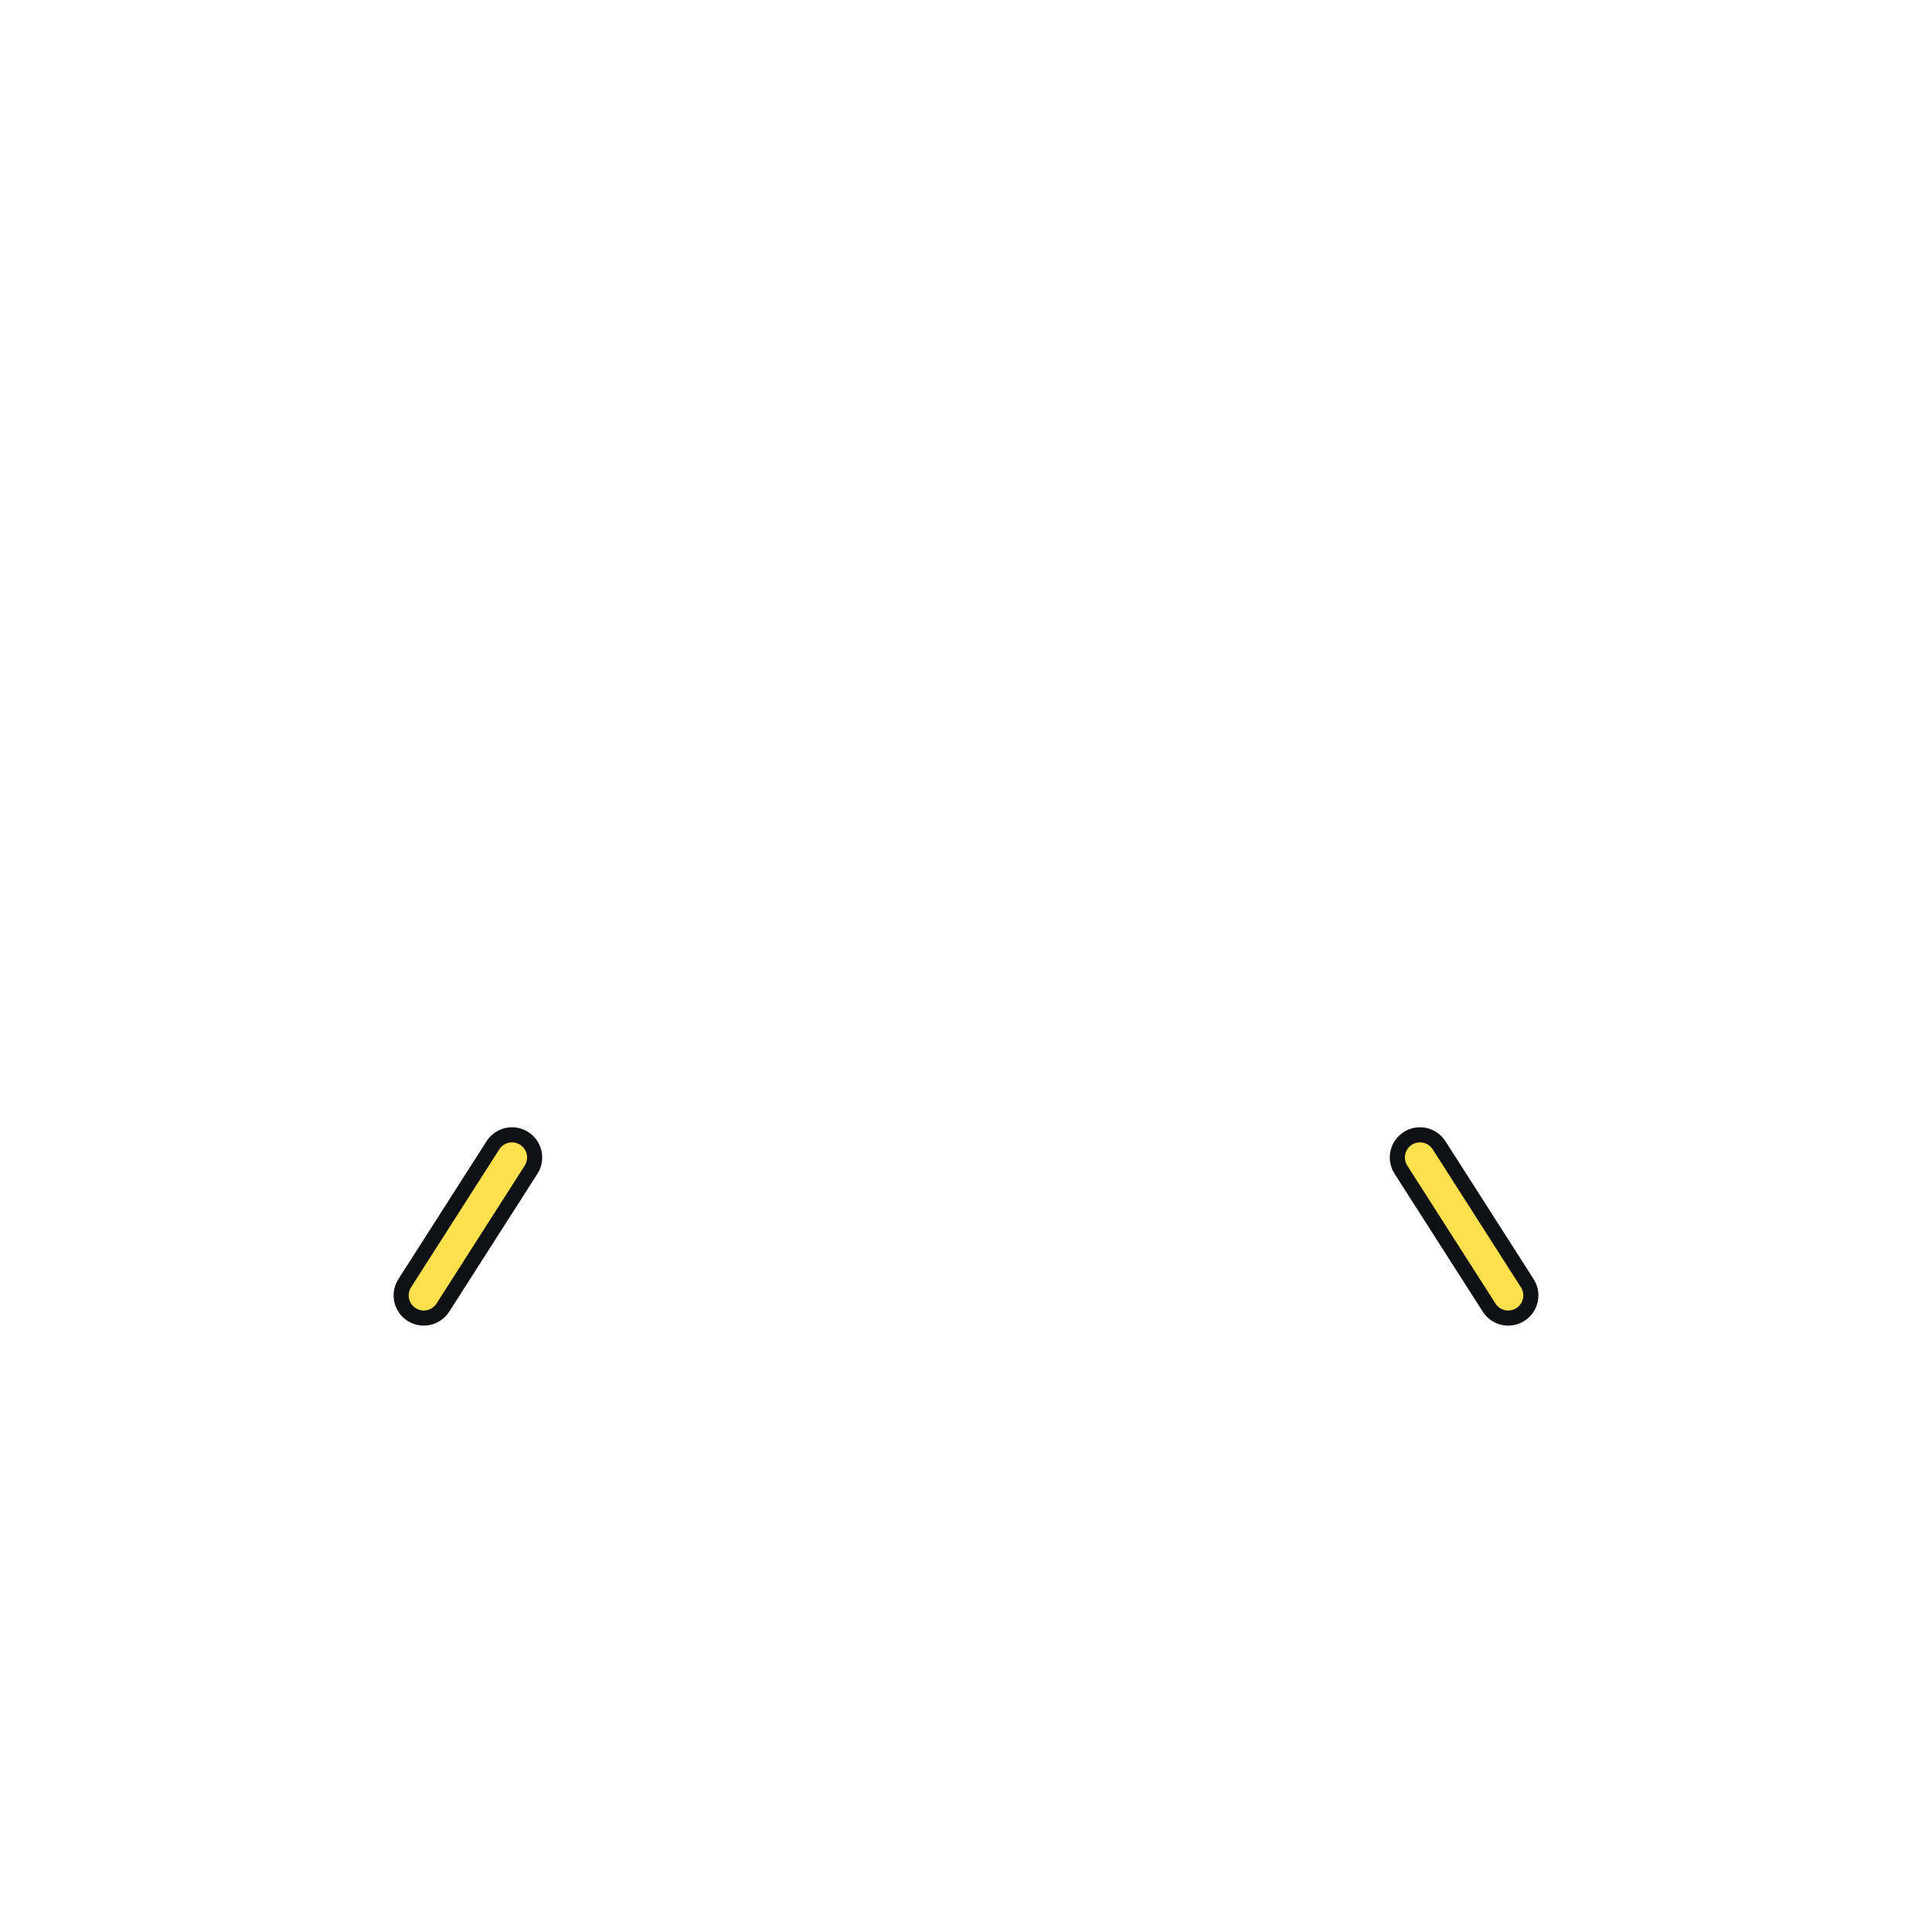
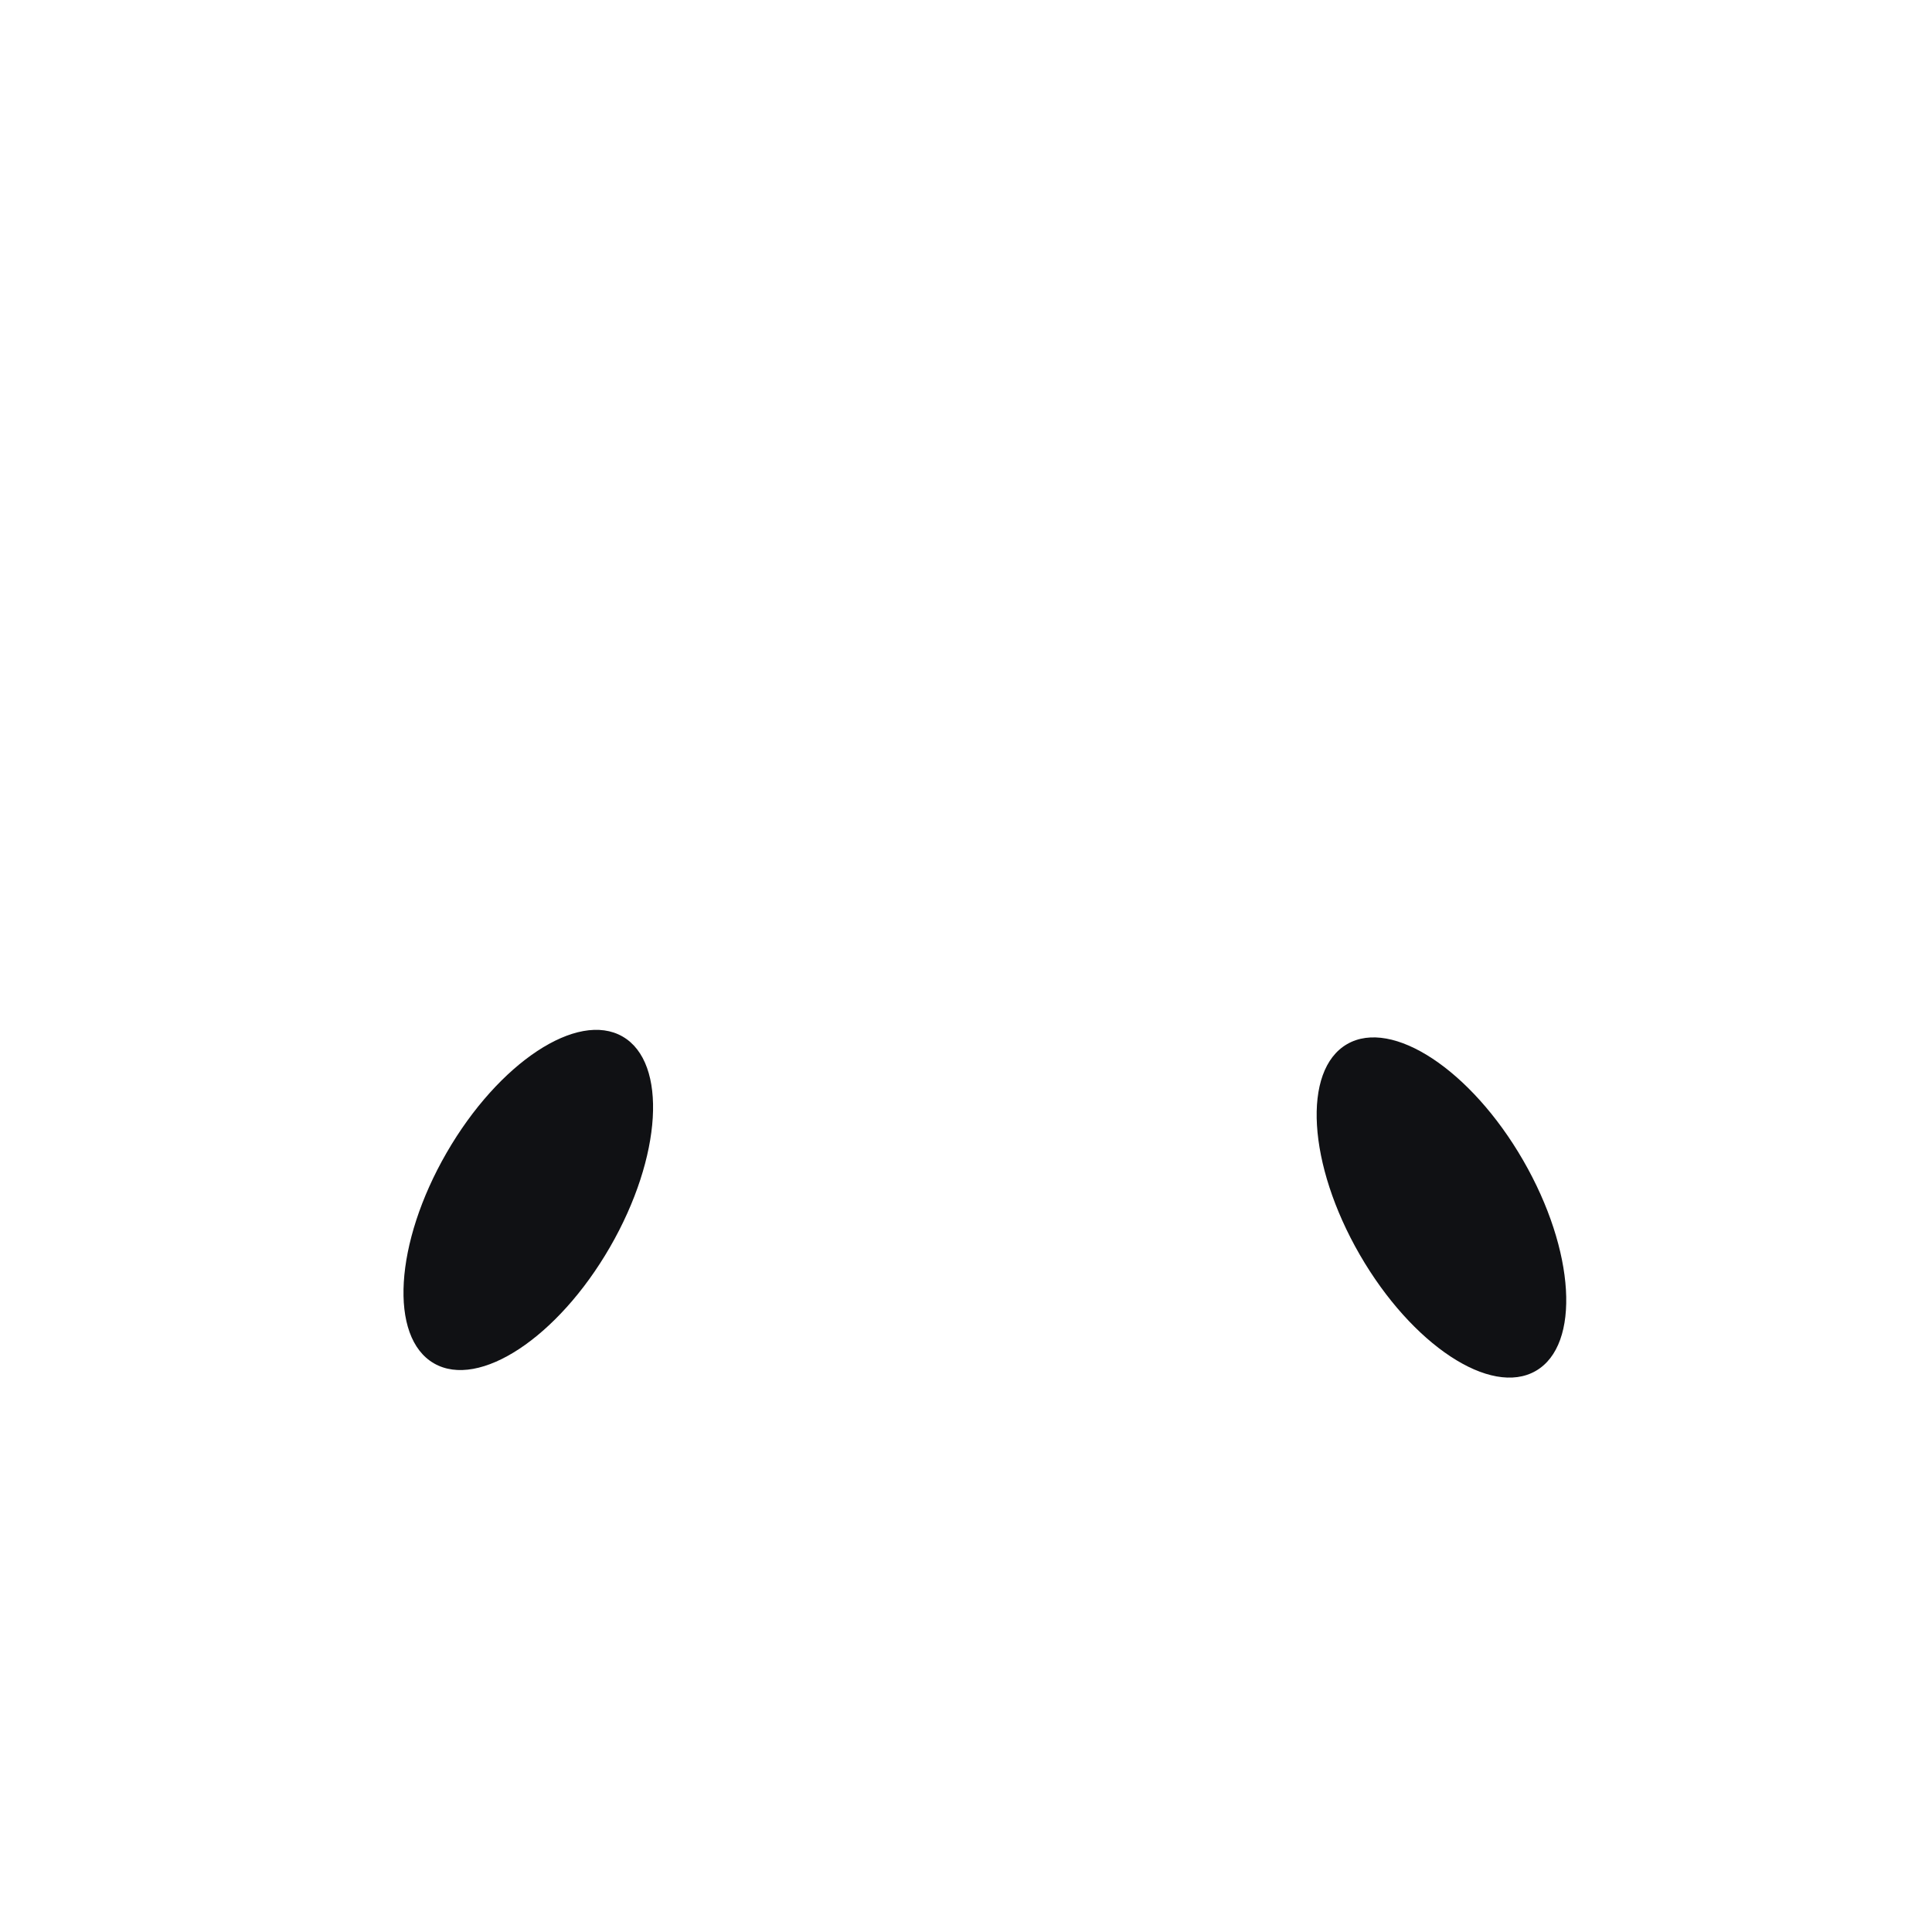
<svg xmlns="http://www.w3.org/2000/svg" viewBox="0 0 512 512">
-   <rect x="140" y="292" width="59.4" height="16" rx="8" fill="#101114" transform="rotate(122.6 140 300)" />
-   <rect x="144" y="296" width="51.4" height="8" rx="4" fill="#ffe14d" transform="rotate(122.6 140 300)" />
-   <rect x="372" y="292" width="59.4" height="16" rx="8" fill="#101114" transform="rotate(57.4 372 300)" />
-   <rect x="376" y="296" width="51.4" height="8" rx="4" fill="#ffe14d" transform="rotate(57.4 372 300)" />
+   <g fill="#101114">
+     <ellipse cx="140" cy="318" rx="25" ry="50" transform="rotate(30 140 318)" />
+     <ellipse cx="382" cy="320" rx="25" ry="50" transform="rotate(-30 382 320)" />
+   </g>
</svg>
